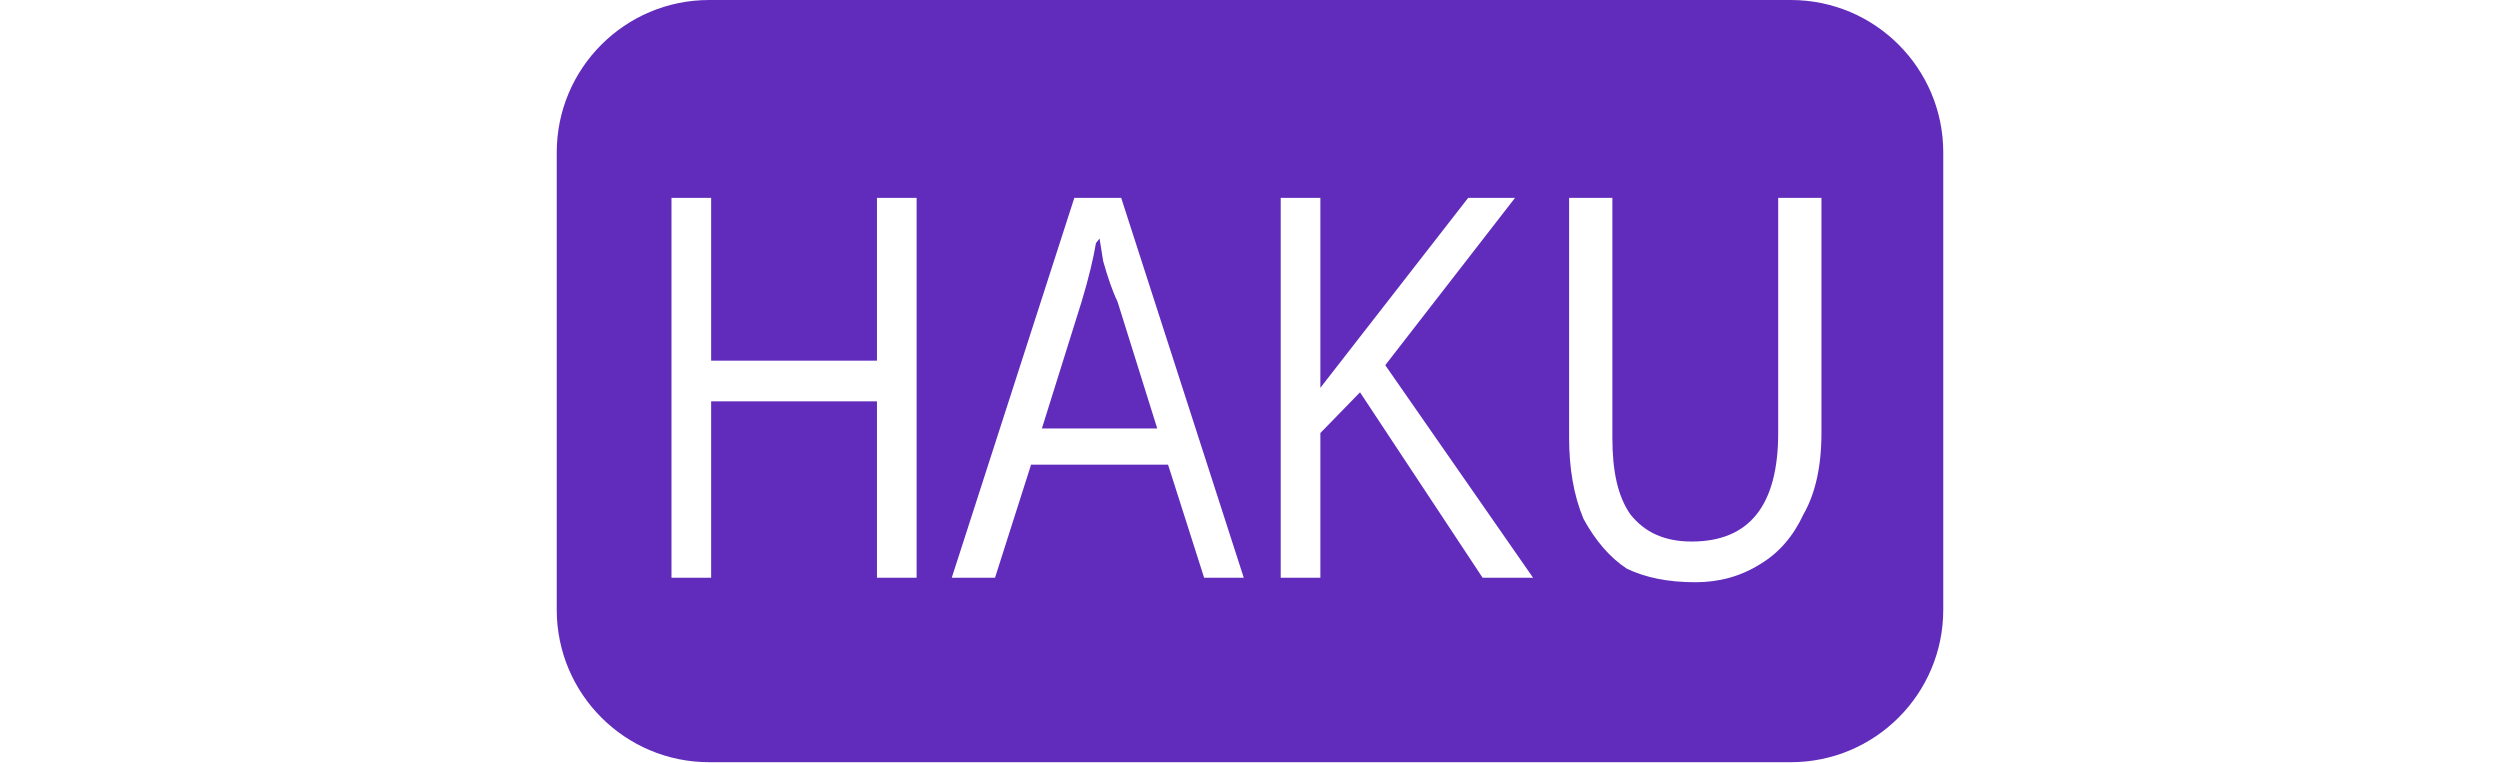
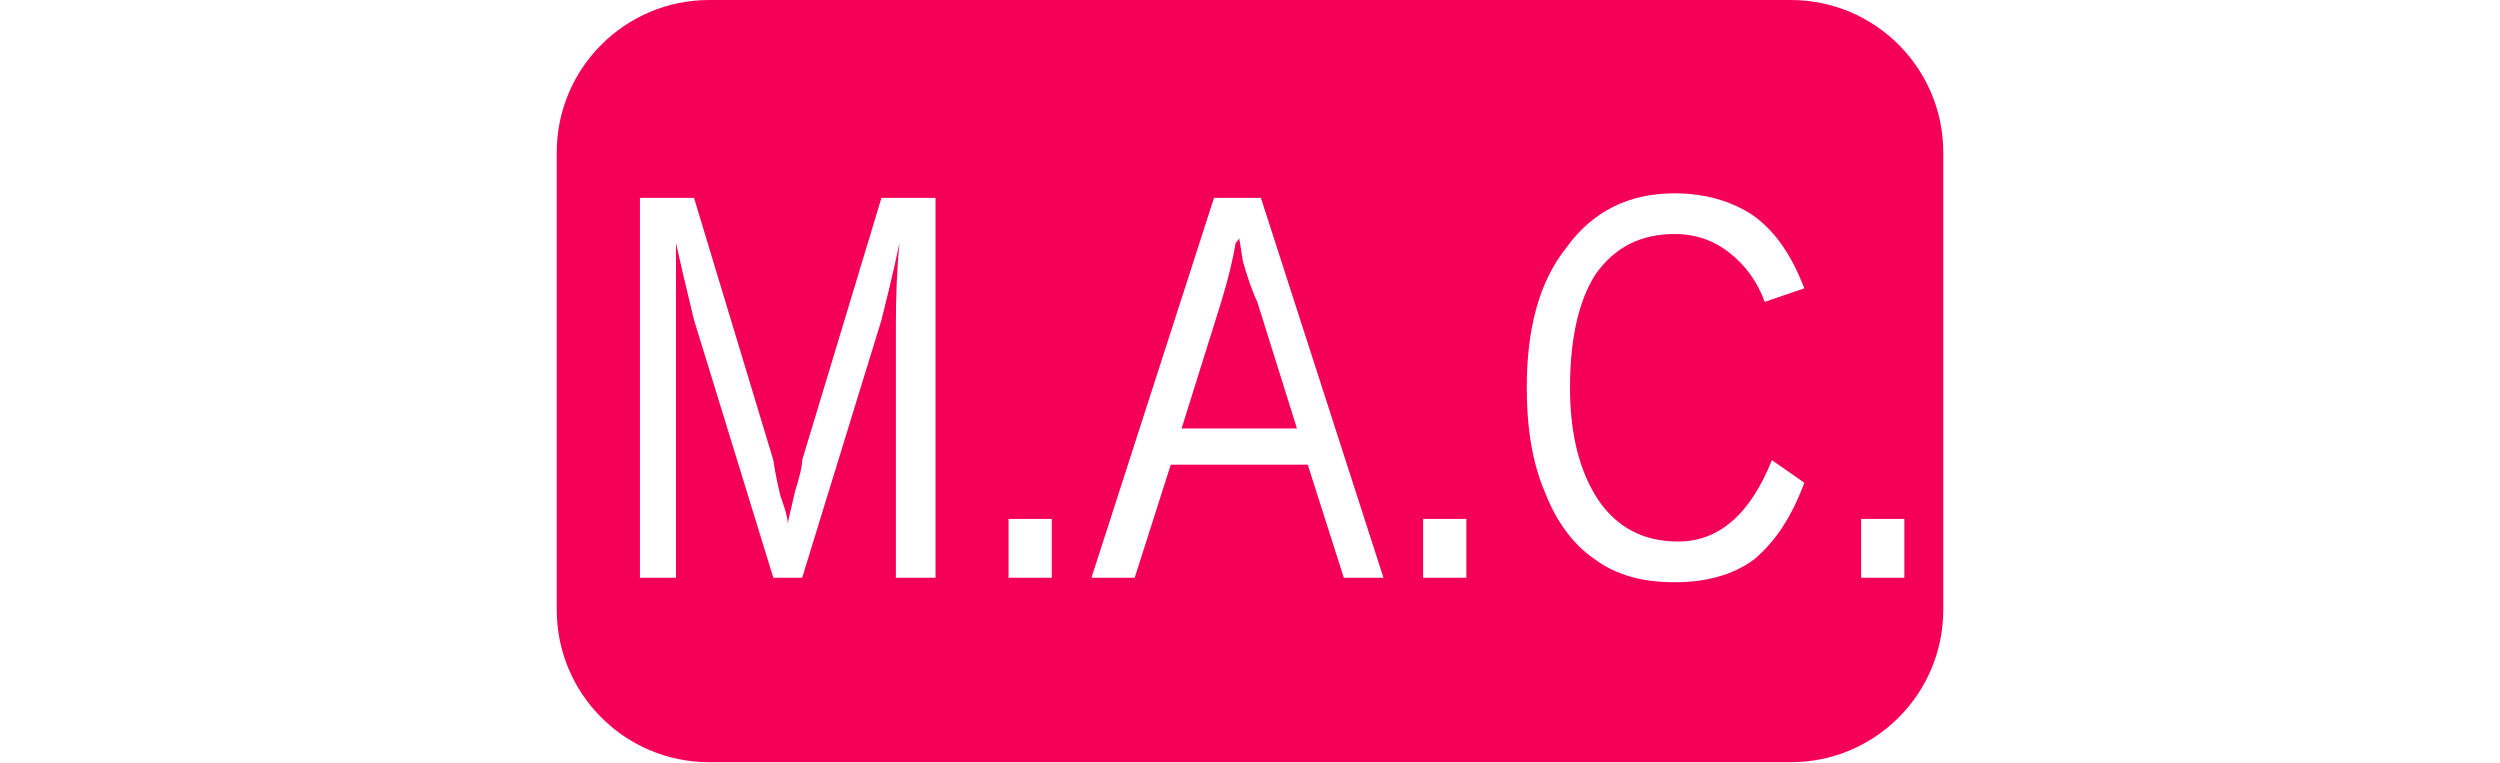
<svg xmlns="http://www.w3.org/2000/svg" width="164" height="50" viewBox="0 0 90.956 50" fill="none">
-   <rect width="90.956" height="50" rx="10" fill="#612cbc" style="" />
-   <text style="fill: rgb(255, 255, 255); font-family: Arial, sans-serif; font-size: 1.9px; white-space: pre;" transform="matrix(15.13493, 0, 0, 18.98569, -278.2628, -350.7155)" x="18.728" y="20.466">HAKU</text>
+   <rect width="90.956" height="50" rx="10" fill="#F50057" style="" />
+   <text style="fill: rgb(255, 255, 255); font-family: Arial, sans-serif; font-size: 1.9px; white-space: pre;" transform="matrix(15.13493, 0, 0, 18.98569, -278.2628, -350.7155)" x="18.588" y="20.466">M.A.C.</text>
</svg>
